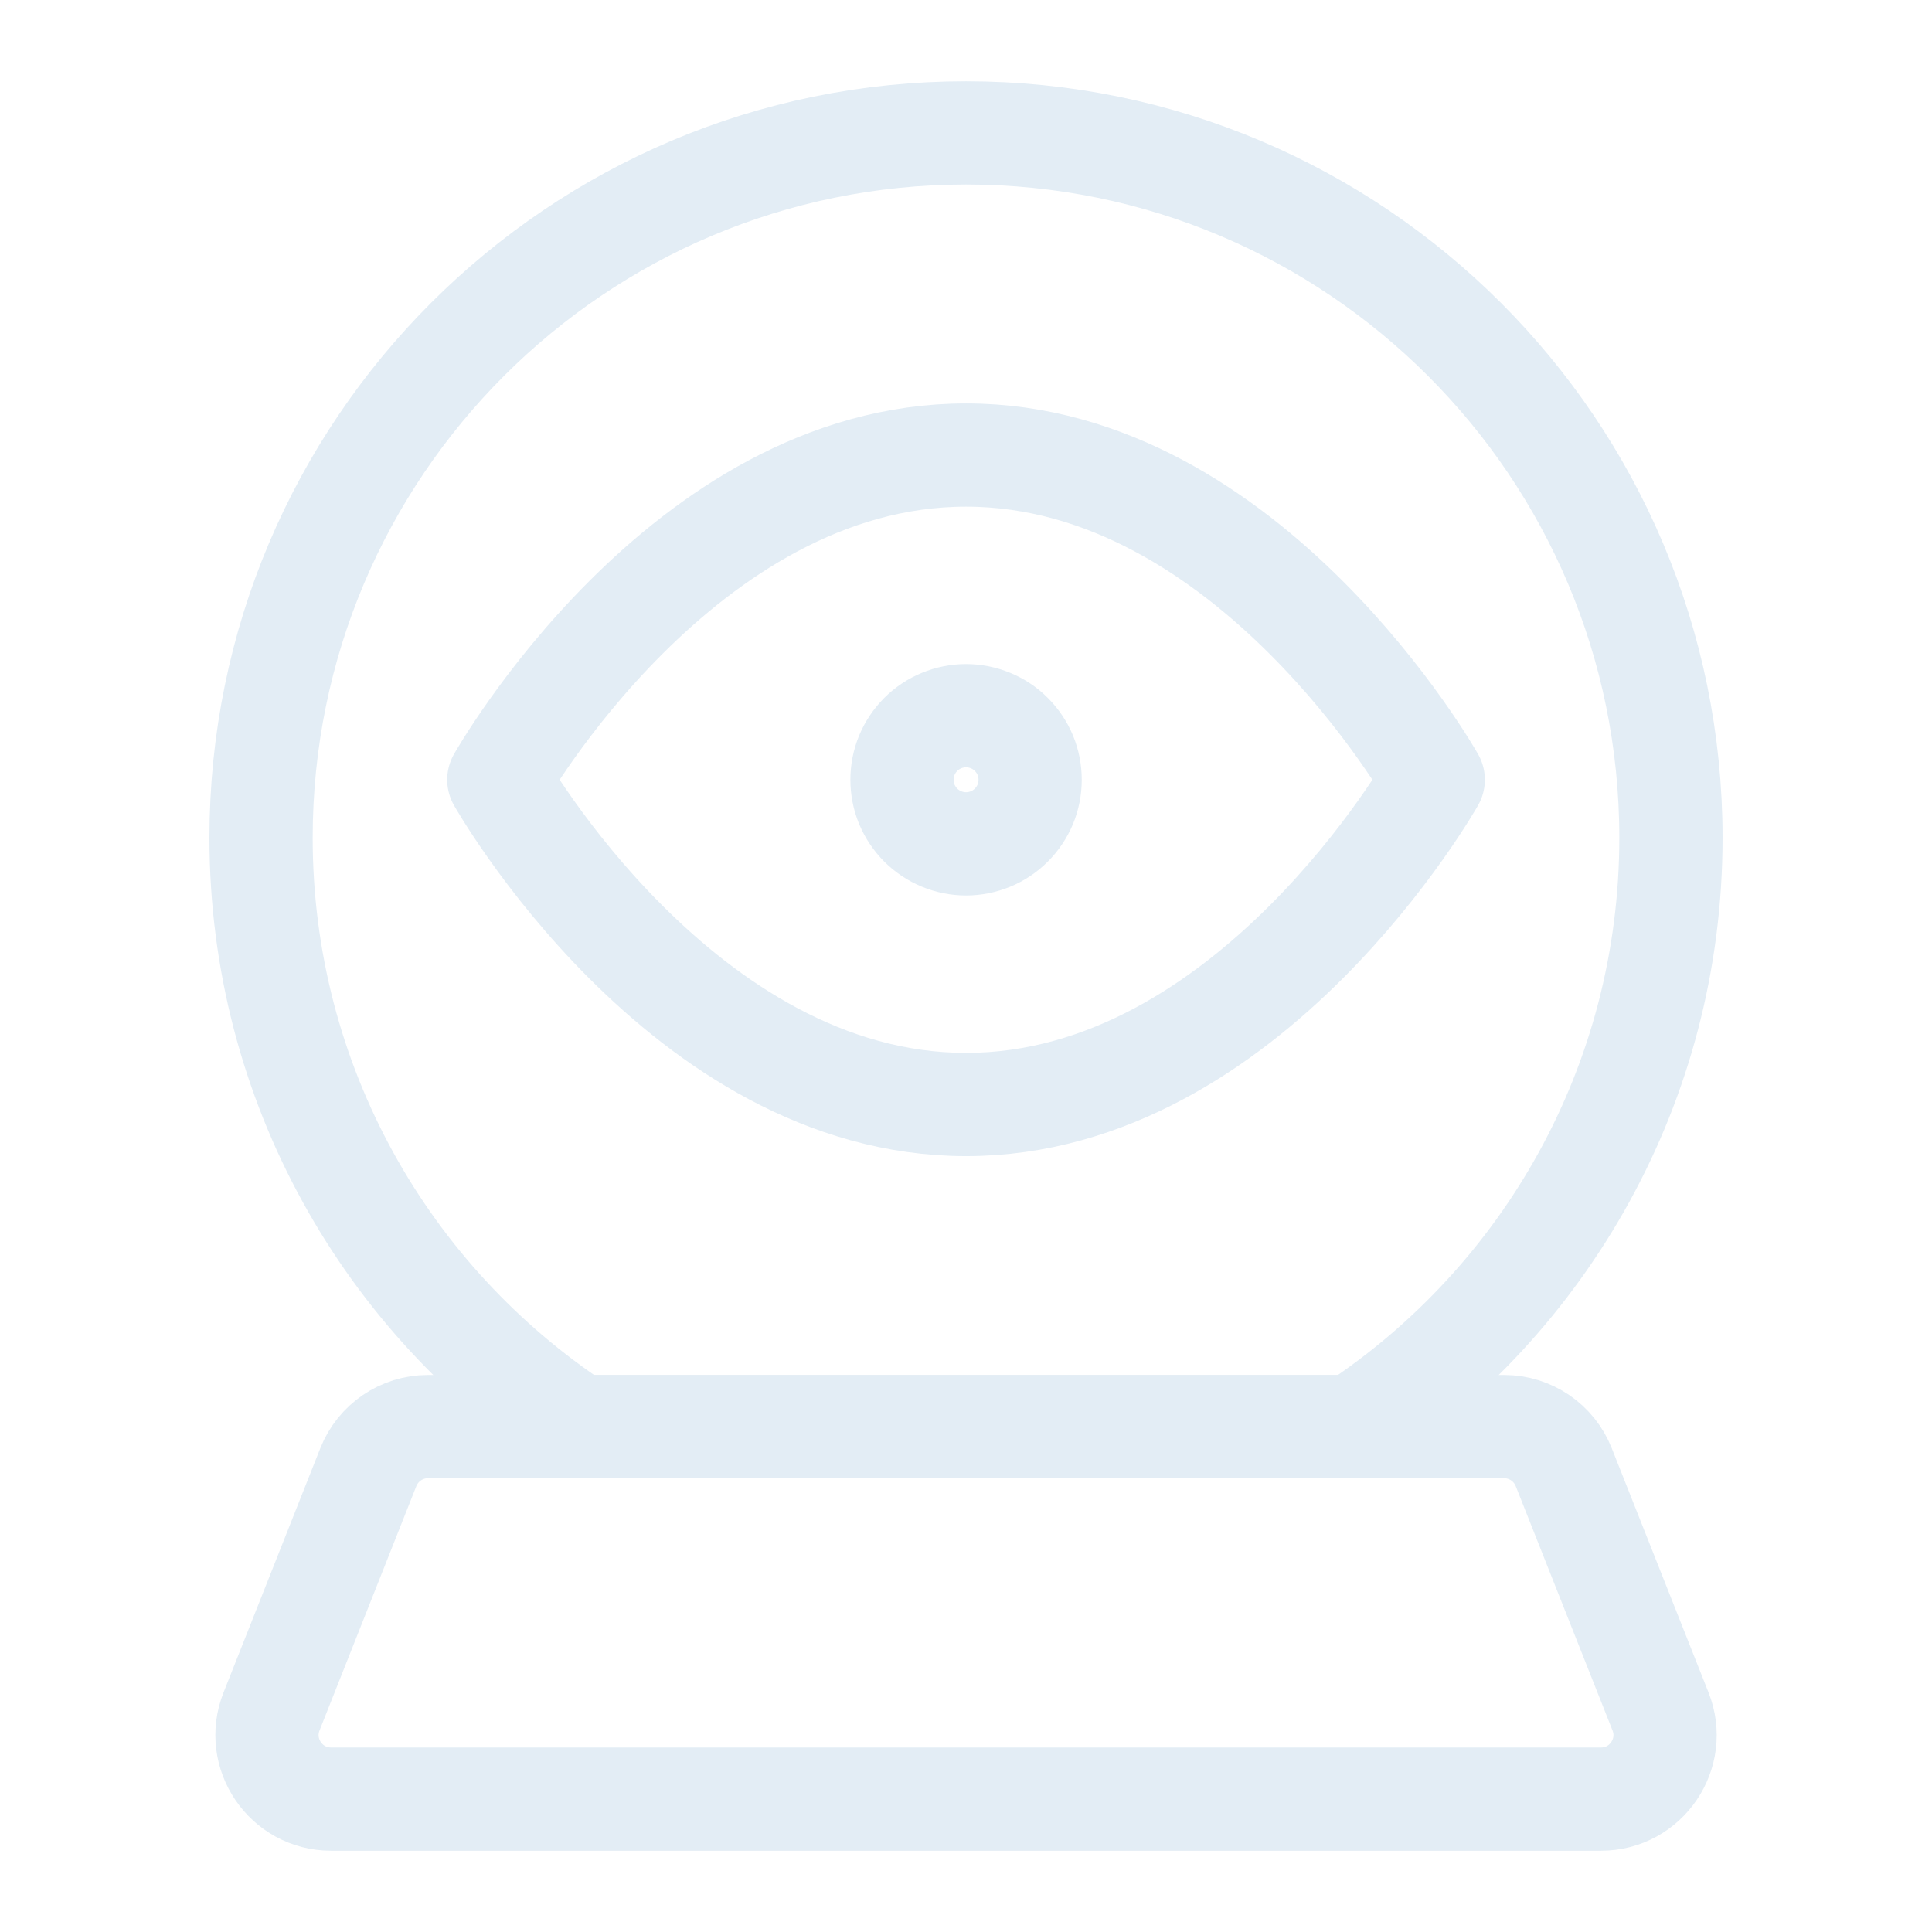
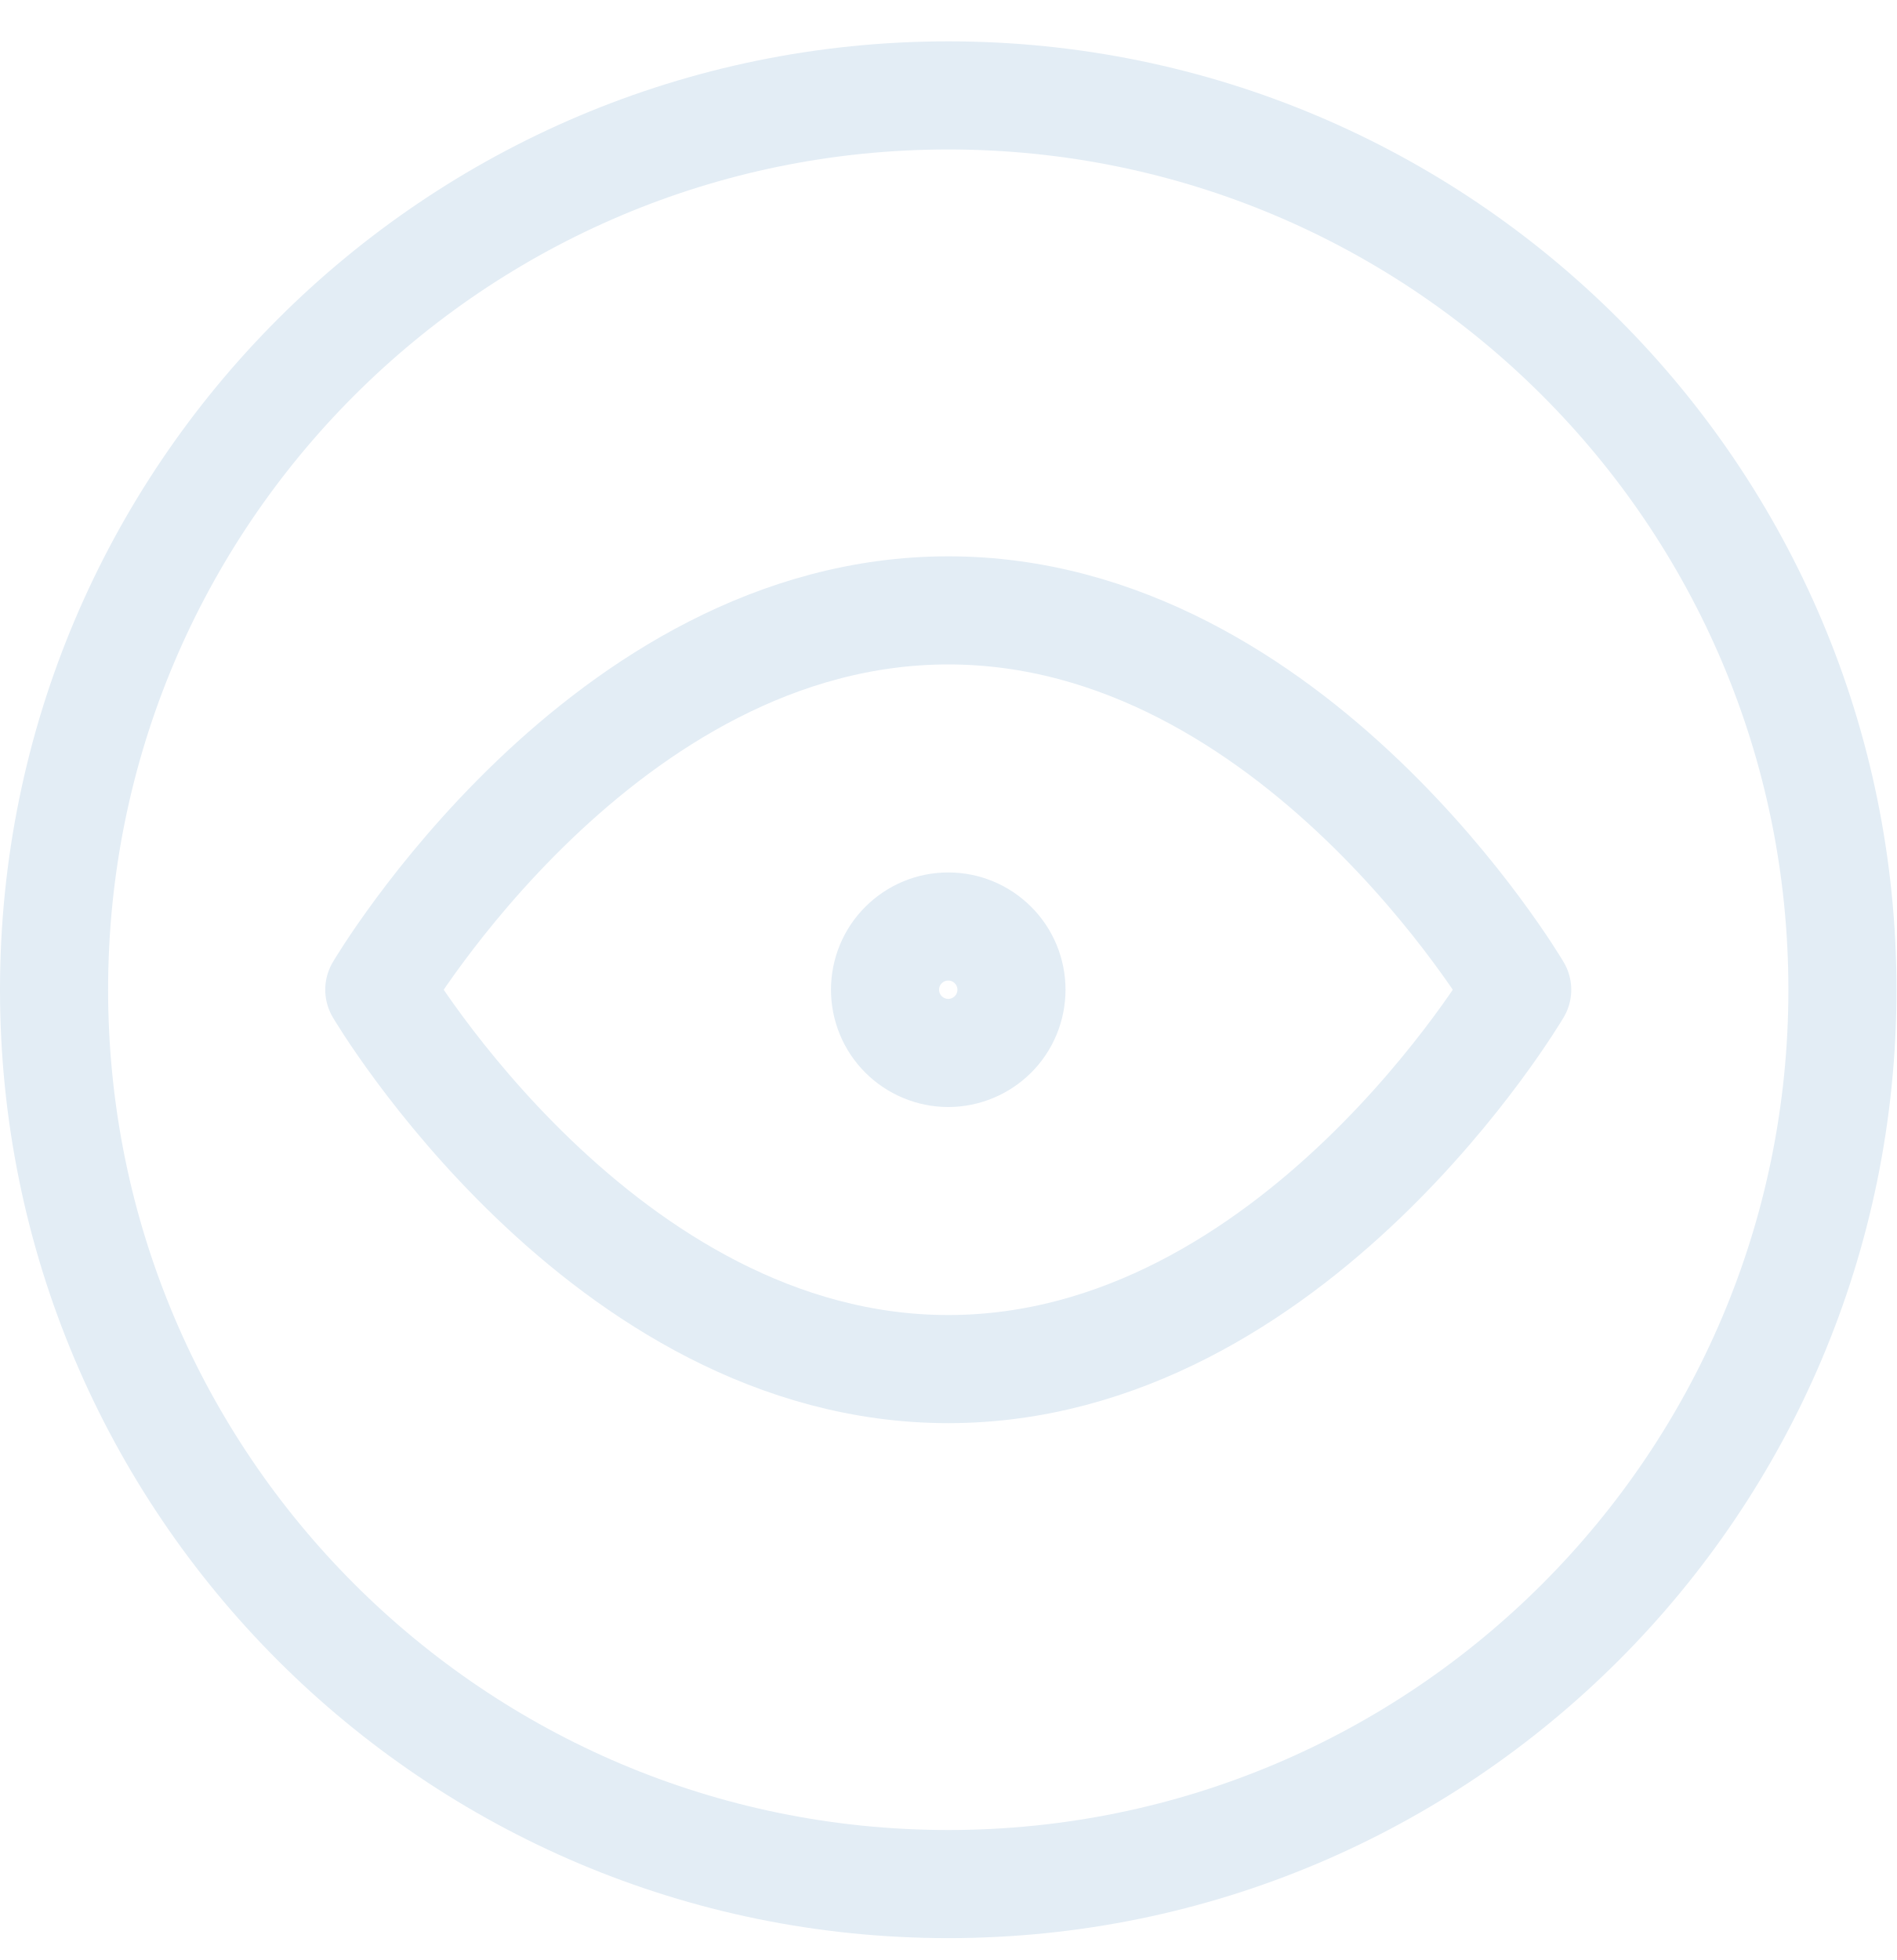
- <svg xmlns="http://www.w3.org/2000/svg" width="32" height="32" viewBox="0 0 32 32" fill="none">
-   <path d="M27.503 28.346L25.9 24.3C25.739 23.895 25.348 23.629 24.913 23.629H7.088C6.653 23.629 6.262 23.895 6.101 24.3L4.498 28.346C4.221 29.043 4.735 29.799 5.484 29.799H26.517C27.266 29.799 27.78 29.043 27.503 28.346Z" stroke="#E3EDF5" stroke-width="1.71" stroke-linecap="round" stroke-linejoin="round" />
-   <path d="M4.324 13.877C4.324 7.429 9.552 2.201 16 2.201C22.448 2.201 27.676 7.429 27.676 13.877C27.676 17.953 25.587 21.541 22.422 23.629H9.578C6.413 21.541 4.324 17.953 4.324 13.877Z" stroke="#E3EDF5" stroke-width="1.71" stroke-linecap="round" stroke-linejoin="round" />
-   <path d="M16.001 7.537C11.298 7.537 8.262 12.915 8.262 12.915C8.262 12.915 11.298 18.294 16.001 18.294C20.703 18.294 23.739 12.915 23.739 12.915C23.739 12.915 20.703 7.537 16.001 7.537Z" stroke="#E3EDF5" stroke-width="1.71" stroke-linecap="round" stroke-linejoin="round" />
-   <path d="M14.94 12.915C14.94 13.055 14.967 13.193 15.02 13.322C15.074 13.45 15.152 13.567 15.25 13.666C15.349 13.764 15.466 13.843 15.595 13.896C15.723 13.949 15.861 13.977 16.001 13.977C16.14 13.977 16.278 13.949 16.407 13.896C16.536 13.843 16.653 13.764 16.751 13.666C16.85 13.567 16.928 13.45 16.982 13.322C17.035 13.193 17.062 13.055 17.062 12.915C17.062 12.776 17.035 12.638 16.982 12.509C16.928 12.38 16.85 12.264 16.751 12.165C16.653 12.066 16.536 11.988 16.407 11.935C16.278 11.882 16.14 11.854 16.001 11.854C15.861 11.854 15.723 11.882 15.595 11.935C15.466 11.988 15.349 12.066 15.25 12.165C15.152 12.264 15.074 12.38 15.02 12.509C14.967 12.638 14.94 12.776 14.94 12.915Z" stroke="#E3EDF5" stroke-width="1.71" stroke-linecap="round" stroke-linejoin="round" />
+ <svg xmlns="http://www.w3.org/2000/svg" width="30" height="31" viewBox="0 0 30 31" fill="none">
+   <path d="M15 9.654C9.531 9.654 6 15.654 6 15.654C6 15.654 9.531 21.654 15 21.654C20.469 21.654 24 15.654 24 15.654C24 15.654 20.469 9.654 15 9.654Z" stroke="#E3EDF5" stroke-width="1.71" stroke-linecap="round" stroke-linejoin="round" />
+   <path d="M14 15.654C14 15.785 14.026 15.915 14.076 16.036C14.126 16.158 14.2 16.268 14.293 16.361C14.386 16.453 14.496 16.527 14.617 16.577C14.739 16.628 14.869 16.654 15 16.654C15.131 16.654 15.261 16.628 15.383 16.577C15.504 16.527 15.614 16.453 15.707 16.361C15.8 16.268 15.874 16.158 15.924 16.036C15.974 15.915 16 15.785 16 15.654C16 15.522 15.974 15.392 15.924 15.271C15.874 15.15 15.8 15.039 15.707 14.947C15.614 14.854 15.504 14.78 15.383 14.73C15.261 14.679 15.131 14.654 15 14.654C14.869 14.654 14.739 14.679 14.617 14.73C14.496 14.78 14.386 14.854 14.293 14.947C14.2 15.039 14.126 15.15 14.076 15.271C14.026 15.392 14 15.522 14 15.654Z" stroke="#E3EDF5" stroke-width="1.71" stroke-linecap="round" stroke-linejoin="round" />
+   <circle cx="15" cy="15.654" r="14.145" stroke="#E3EDF5" stroke-width="1.71" />
</svg>
